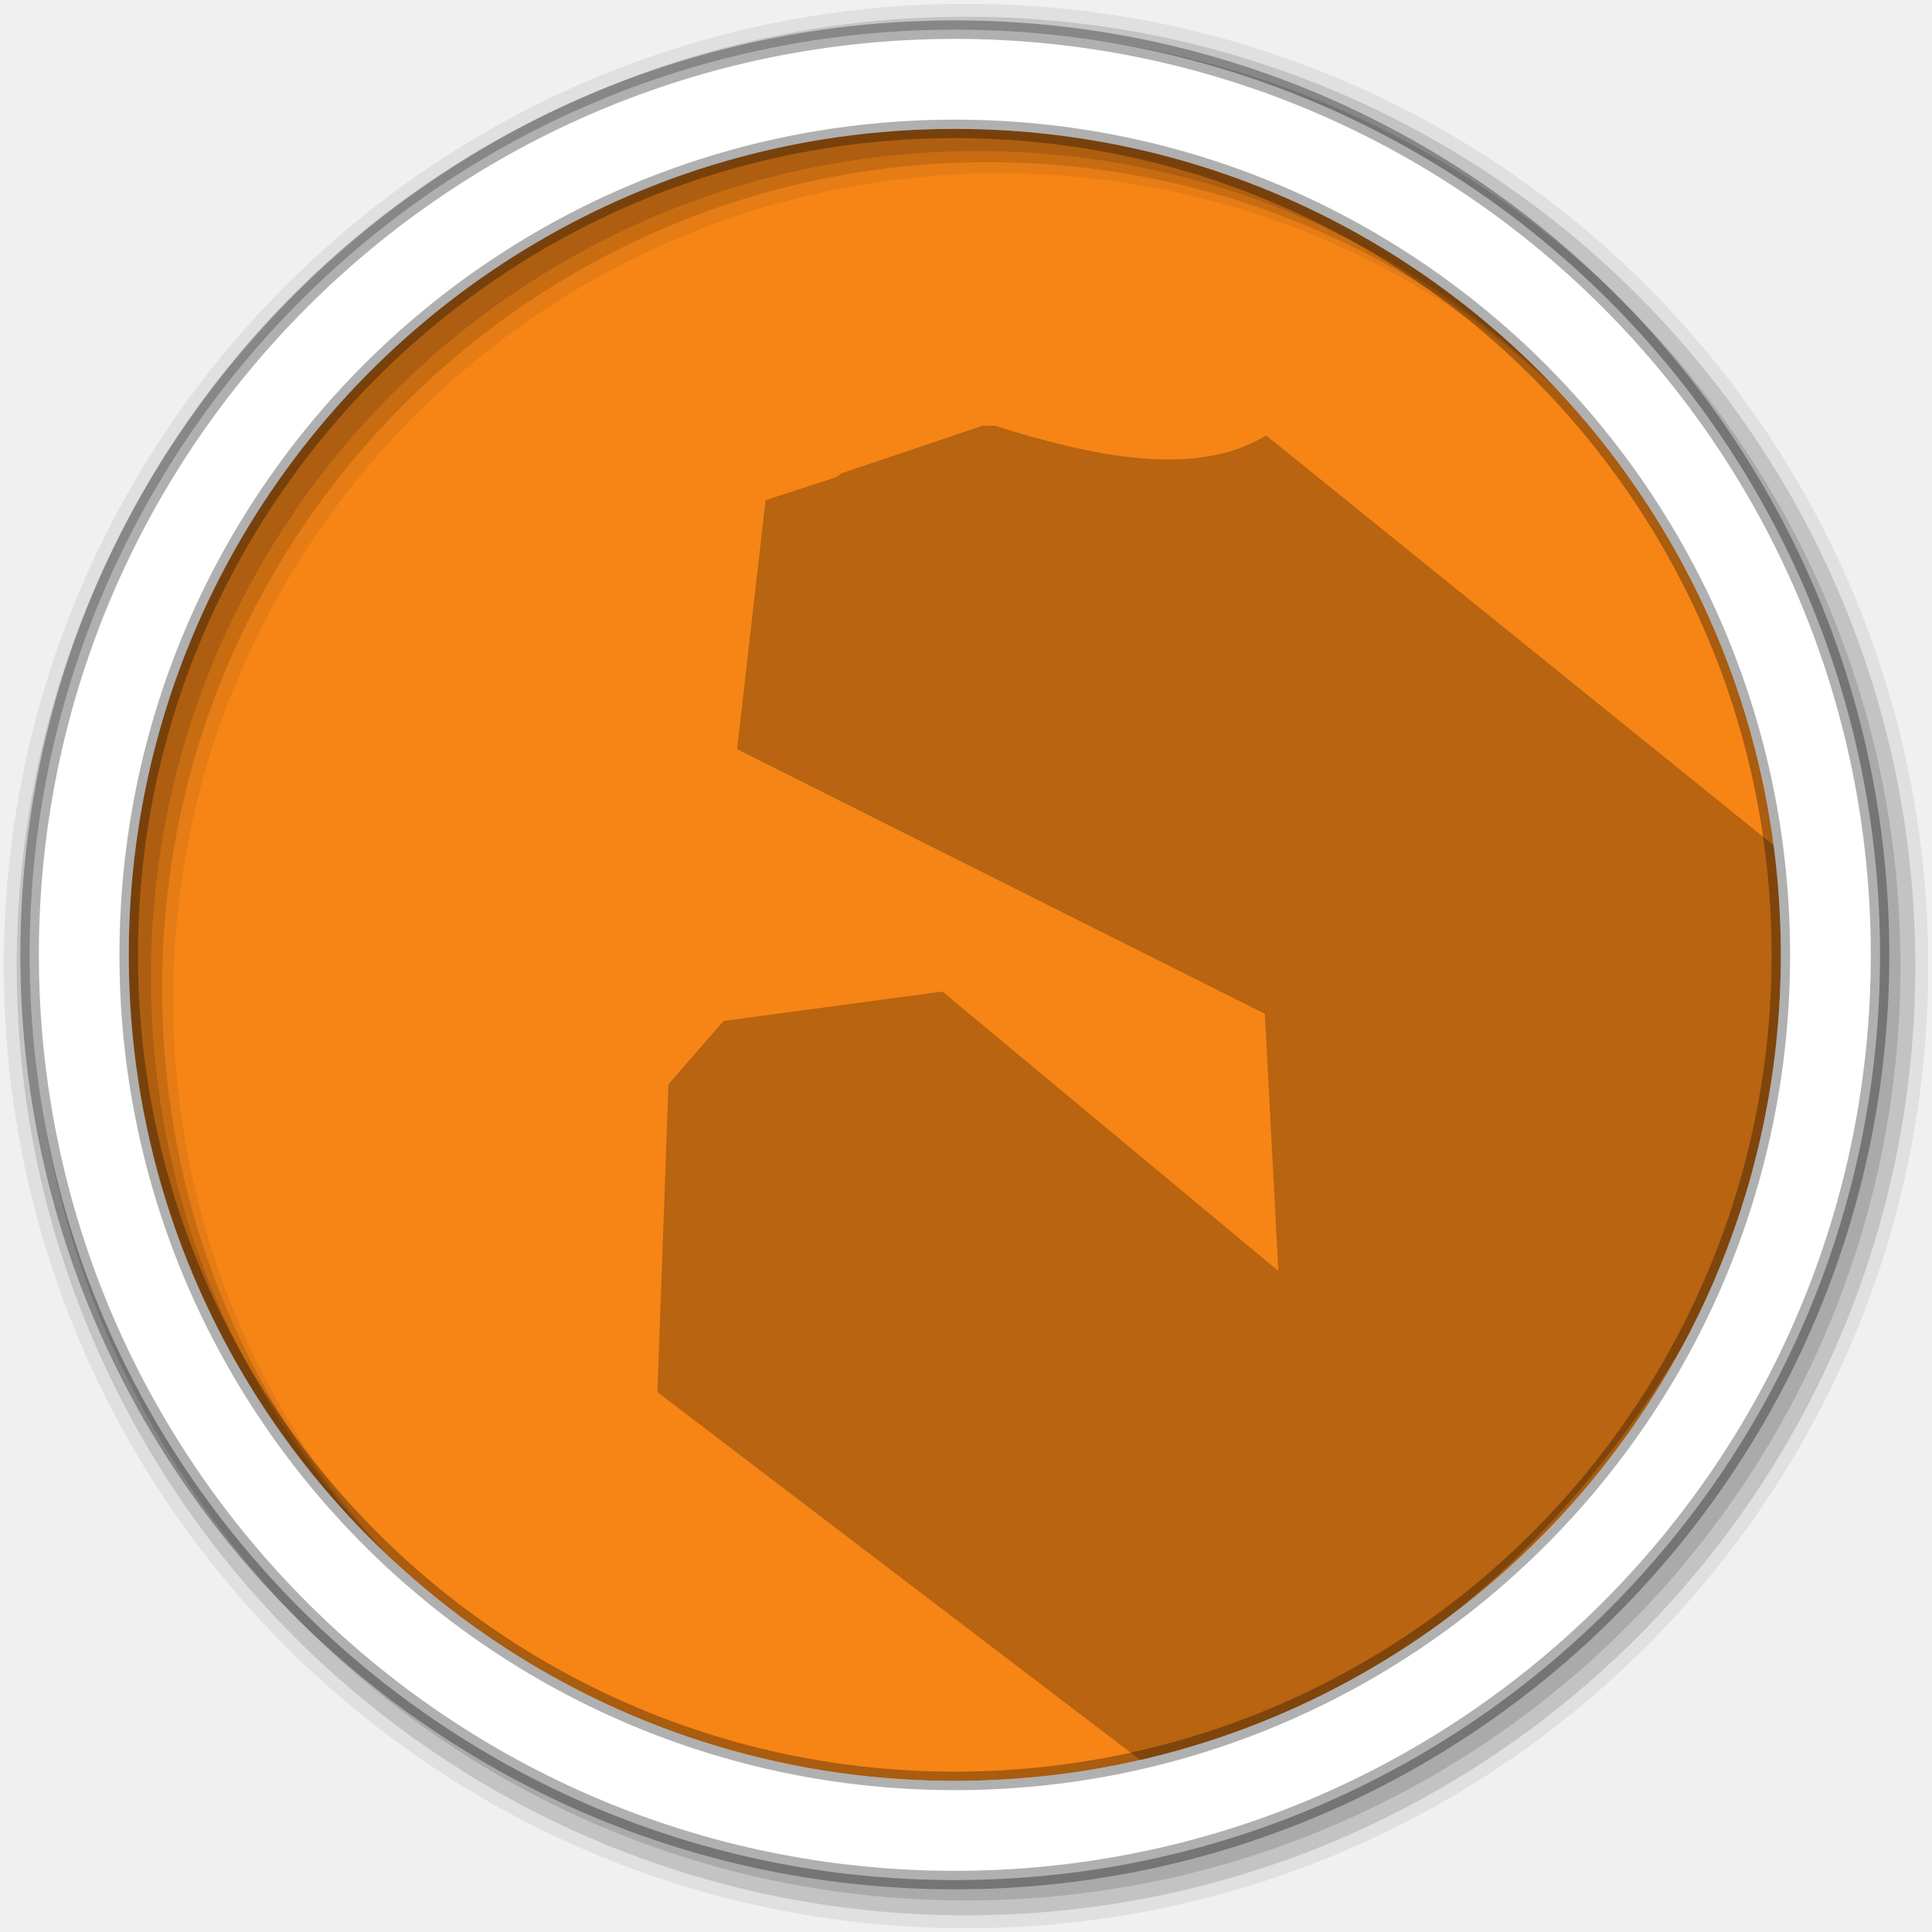
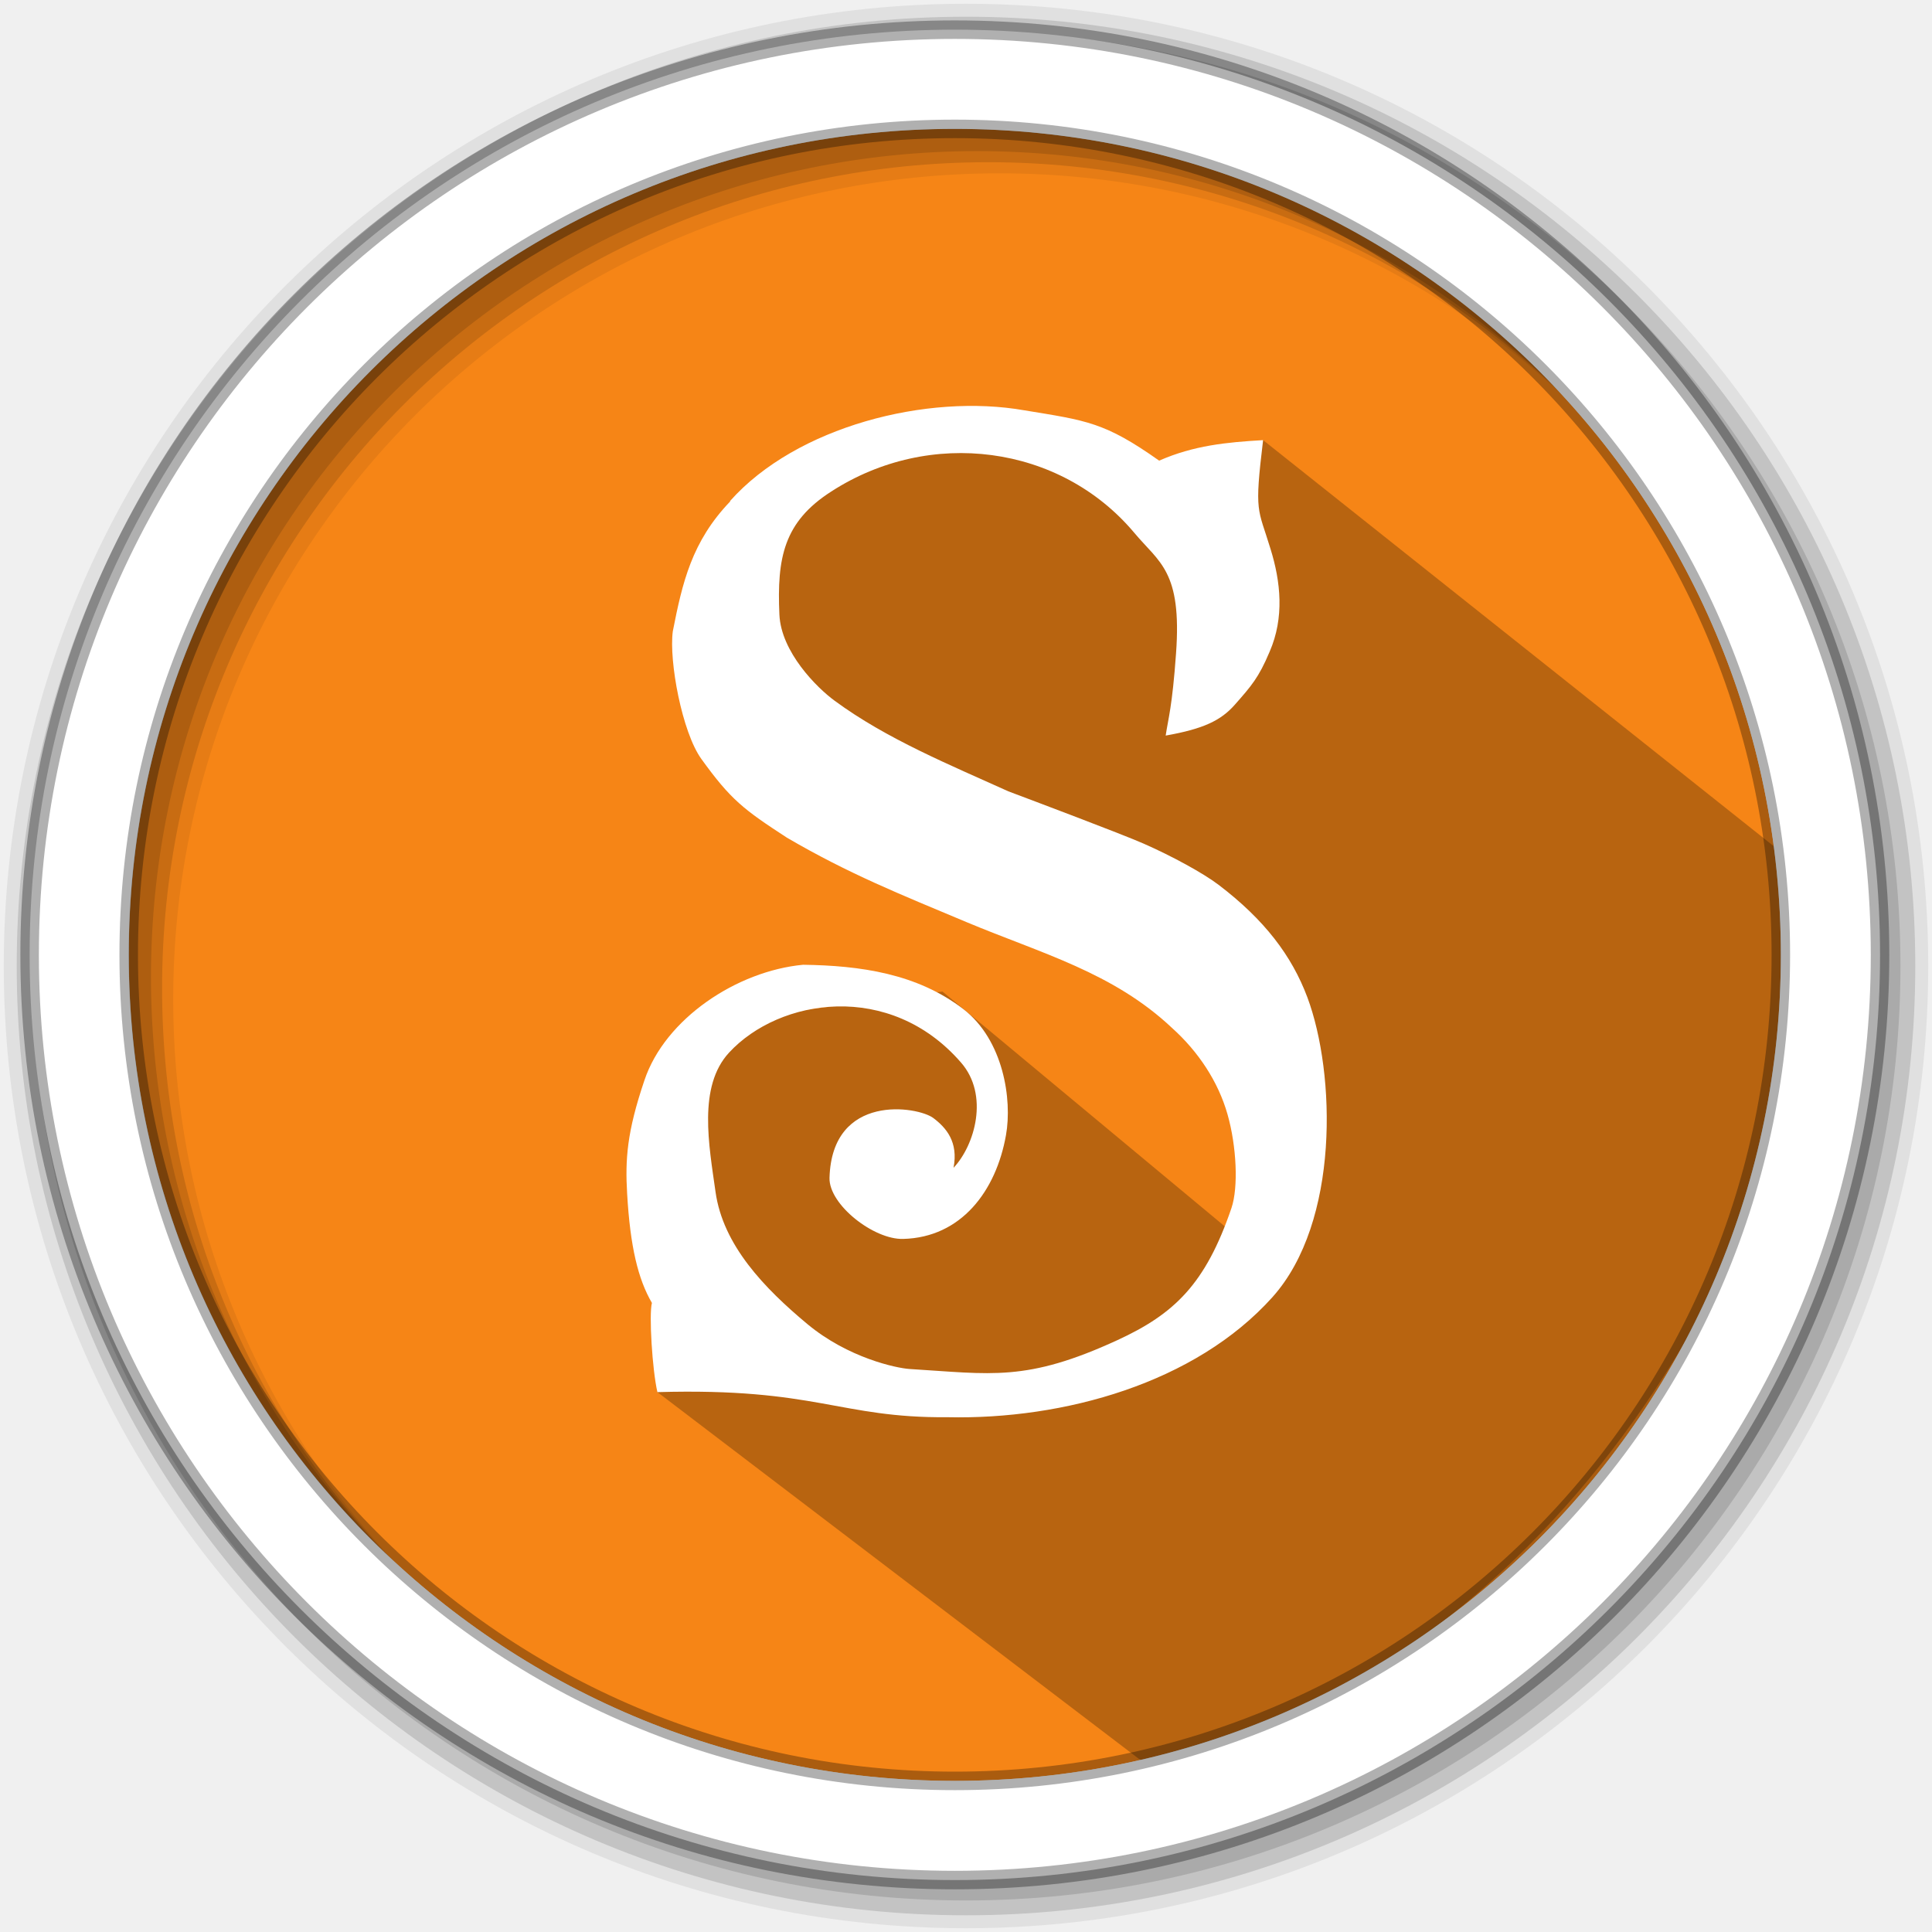
<svg xmlns="http://www.w3.org/2000/svg" width="512" height="512" version="1.1" viewBox="0 0 512 512">
-   <defs>
-     <clipPath id="clipPath-982457697">
-       <g transform="translate(0 -1004.4)">
-         <path transform="matrix(15.333 0 0 11.5 415 878.86)" d="m-24 13c0 1.105-0.672 2-1.5 2s-1.5-0.895-1.5-2 0.672-2 1.5-2 1.5 0.895 1.5 2z" fill="#1890d0" />
-       </g>
-     </clipPath>
-   </defs>
  <g fill-rule="evenodd">
    <path d="m471.95 253.05c0 120.9-98.01 218.9-218.9 218.9-120.9 0-218.9-98.01-218.9-218.9 0-120.9 98.01-218.9 218.9-218.9 120.9 0 218.9 98.01 218.9 218.9" fill="#f68516" />
    <path d="m256 1c-140.83 0-255 114.17-255 255s114.17 255 255 255 255-114.17 255-255-114.17-255-255-255m8.827 44.931c120.9 0 218.9 98 218.9 218.9s-98 218.9-218.9 218.9-218.93-98-218.93-218.9 98.03-218.9 218.93-218.9" fill-opacity=".067" />
    <g fill-opacity=".129">
      <path d="m256 4.433c-138.94 0-251.57 112.63-251.57 251.57s112.63 251.57 251.57 251.57 251.57-112.63 251.57-251.57-112.63-251.57-251.57-251.57m5.885 38.556c120.9 0 218.9 98 218.9 218.9s-98 218.9-218.9 218.9-218.93-98-218.93-218.9 98.03-218.9 218.93-218.9" />
      <path d="m256 8.356c-136.77 0-247.64 110.87-247.64 247.64s110.87 247.64 247.64 247.64 247.64-110.87 247.64-247.64-110.87-247.64-247.64-247.64m2.942 31.691c120.9 0 218.9 98 218.9 218.9s-98 218.9-218.9 218.9-218.93-98-218.93-218.9 98.03-218.9 218.93-218.9" />
    </g>
  </g>
-   <path d="m335.53 115.39c-18.817 11.675-47.33 5.183-71.825-2.56h-3.336l-37.533 12.662-1.113 0.934-18.837 6.112-7.549 66.013 139.86 70.118 3.578 68.15-89.024-74.053-57.983 7.799-14.612 16.778-2.937 81.587 129.69 98.783c93.245-21.51 165.85-113.83 183.91-229.33" opacity=".25" />
+   <path d="m334.74 116.64c-18.817 11.675-46.536 3.93-71.031-3.813h-3.336l-37.533 12.662-1.113 0.934-18.837 6.112-7.549 66.013 139.86 70.118 3.578 68.15-89.024-74.053-57.983 7.799-14.612 16.778-2.937 81.587 129.69 98.783c93.245-21.51 165.85-113.83 183.91-229.33" opacity=".25" />
  <path d="m253.04 7.859c-135.42 0-245.19 109.78-245.19 245.19 0 135.42 109.78 245.19 245.19 245.19 135.42 0 245.19-109.78 245.19-245.19 0-135.42-109.78-245.19-245.19-245.19zm0 26.297c120.9 0 218.9 98 218.9 218.9s-98 218.9-218.9 218.9-218.93-98-218.93-218.9 98.03-218.9 218.93-218.9z" fill="#ffffff" fill-rule="evenodd" stroke="#000000" stroke-opacity=".31" stroke-width="4.904" />
-   <g transform="matrix(10.361 0 0 10.361 10.531 -7.6879)">
-     <g clip-path="url(#clipPath-982457697)">
-       <path d="m17.668 13.441c1.699-1.91 5.063-2.77 7.566-2.328 1.594 0.262 2.059 0.301 3.461 1.293 0.891-0.391 1.734-0.473 2.672-0.527-0.23 1.902-0.133 1.73 0.191 2.797 0.262 0.844 0.359 1.762-0.023 2.641-0.281 0.668-0.469 0.879-0.895 1.363-0.359 0.406-0.805 0.621-1.777 0.793 0.066-0.441 0.168-0.738 0.266-2.109 0.156-2.129-0.434-2.336-1.078-3.109-1.906-2.262-5.25-2.695-7.785-1.055-1.219 0.781-1.398 1.703-1.332 3.164 0.043 0.961 0.961 1.879 1.422 2.215 1.336 0.984 2.973 1.652 4.465 2.328 0.551 0.207 2.93 1.102 3.477 1.344 0.719 0.316 1.531 0.758 1.926 1.059 1.18 0.898 1.879 1.82 2.281 2.891 0.73 1.957 0.832 5.777-0.898 7.707-1.984 2.211-5.363 3.152-8.352 3.086-2.785 0.023-3.359-0.762-7.457-0.645-0.133-0.578-0.219-2-0.141-2.293-0.355-0.609-0.559-1.445-0.637-2.813-0.051-0.871-8e-3 -1.574 0.445-2.91 0.531-1.586 2.379-2.809 4.078-2.969 1.461 0.02 2.926 0.223 4.121 1.141 1.027 0.793 1.258 2.32 1.094 3.238-0.254 1.434-1.148 2.629-2.641 2.668-0.758 0.023-1.914-0.883-1.895-1.57 0.063-2.191 2.273-1.84 2.672-1.535 0.324 0.246 0.645 0.609 0.516 1.277 0.547-0.578 0.922-1.871 0.191-2.707-1.824-2.102-4.664-1.656-5.961-0.254-0.805 0.871-0.516 2.383-0.348 3.578 0.191 1.375 1.258 2.48 2.359 3.398 1.051 0.875 2.293 1.133 2.621 1.156 2.117 0.129 3 0.34 5.352-0.742 1.457-0.672 2.262-1.434 2.93-3.395 0.18-0.531 0.133-1.586-0.102-2.41-0.238-0.836-0.746-1.609-1.426-2.219-1.512-1.426-3.355-1.914-5.27-2.715-1.723-0.723-3.03-1.242-4.629-2.176-1.117-0.727-1.441-0.973-2.199-2.023-0.496-0.688-0.836-2.516-0.734-3.281 0.246-1.254 0.488-2.309 1.473-3.336" fill="#ffffff" />
-     </g>
+   <g transform="matrix(10.31 0 0 10.31 11.34 -5.8304)">
+     <path d="m17.668 13.441c1.699-1.91 5.063-2.77 7.566-2.328 1.594 0.262 2.059 0.301 3.461 1.293 0.891-0.391 1.734-0.473 2.672-0.527-0.23 1.902-0.133 1.73 0.191 2.797 0.262 0.844 0.359 1.762-0.023 2.641-0.281 0.668-0.469 0.879-0.895 1.363-0.359 0.406-0.805 0.621-1.777 0.793 0.066-0.441 0.168-0.738 0.266-2.109 0.156-2.129-0.434-2.336-1.078-3.109-1.906-2.262-5.25-2.695-7.785-1.055-1.219 0.781-1.398 1.703-1.332 3.164 0.043 0.961 0.961 1.879 1.422 2.215 1.336 0.984 2.973 1.652 4.465 2.328 0.551 0.207 2.93 1.102 3.477 1.344 0.719 0.316 1.531 0.758 1.926 1.059 1.18 0.898 1.879 1.82 2.281 2.891 0.73 1.957 0.832 5.777-0.898 7.707-1.984 2.211-5.363 3.152-8.352 3.086-2.785 0.023-3.359-0.762-7.457-0.645-0.133-0.578-0.219-2-0.141-2.293-0.355-0.609-0.559-1.445-0.637-2.813-0.051-0.871-8e-3 -1.574 0.445-2.91 0.531-1.586 2.379-2.809 4.078-2.969 1.461 0.02 2.926 0.223 4.121 1.141 1.027 0.793 1.258 2.32 1.094 3.238-0.254 1.434-1.148 2.629-2.641 2.668-0.758 0.023-1.914-0.883-1.895-1.57 0.063-2.191 2.273-1.84 2.672-1.535 0.324 0.246 0.645 0.609 0.516 1.277 0.547-0.578 0.922-1.871 0.191-2.707-1.824-2.102-4.664-1.656-5.961-0.254-0.805 0.871-0.516 2.383-0.348 3.578 0.191 1.375 1.258 2.48 2.359 3.398 1.051 0.875 2.293 1.133 2.621 1.156 2.117 0.129 3 0.34 5.352-0.742 1.457-0.672 2.262-1.434 2.93-3.395 0.18-0.531 0.133-1.586-0.102-2.41-0.238-0.836-0.746-1.609-1.426-2.219-1.512-1.426-3.355-1.914-5.27-2.715-1.723-0.723-3.03-1.242-4.629-2.176-1.117-0.727-1.441-0.973-2.199-2.023-0.496-0.688-0.836-2.516-0.734-3.281 0.246-1.254 0.488-2.309 1.473-3.336" style="fill:#ffffff" />
  </g>
</svg>
